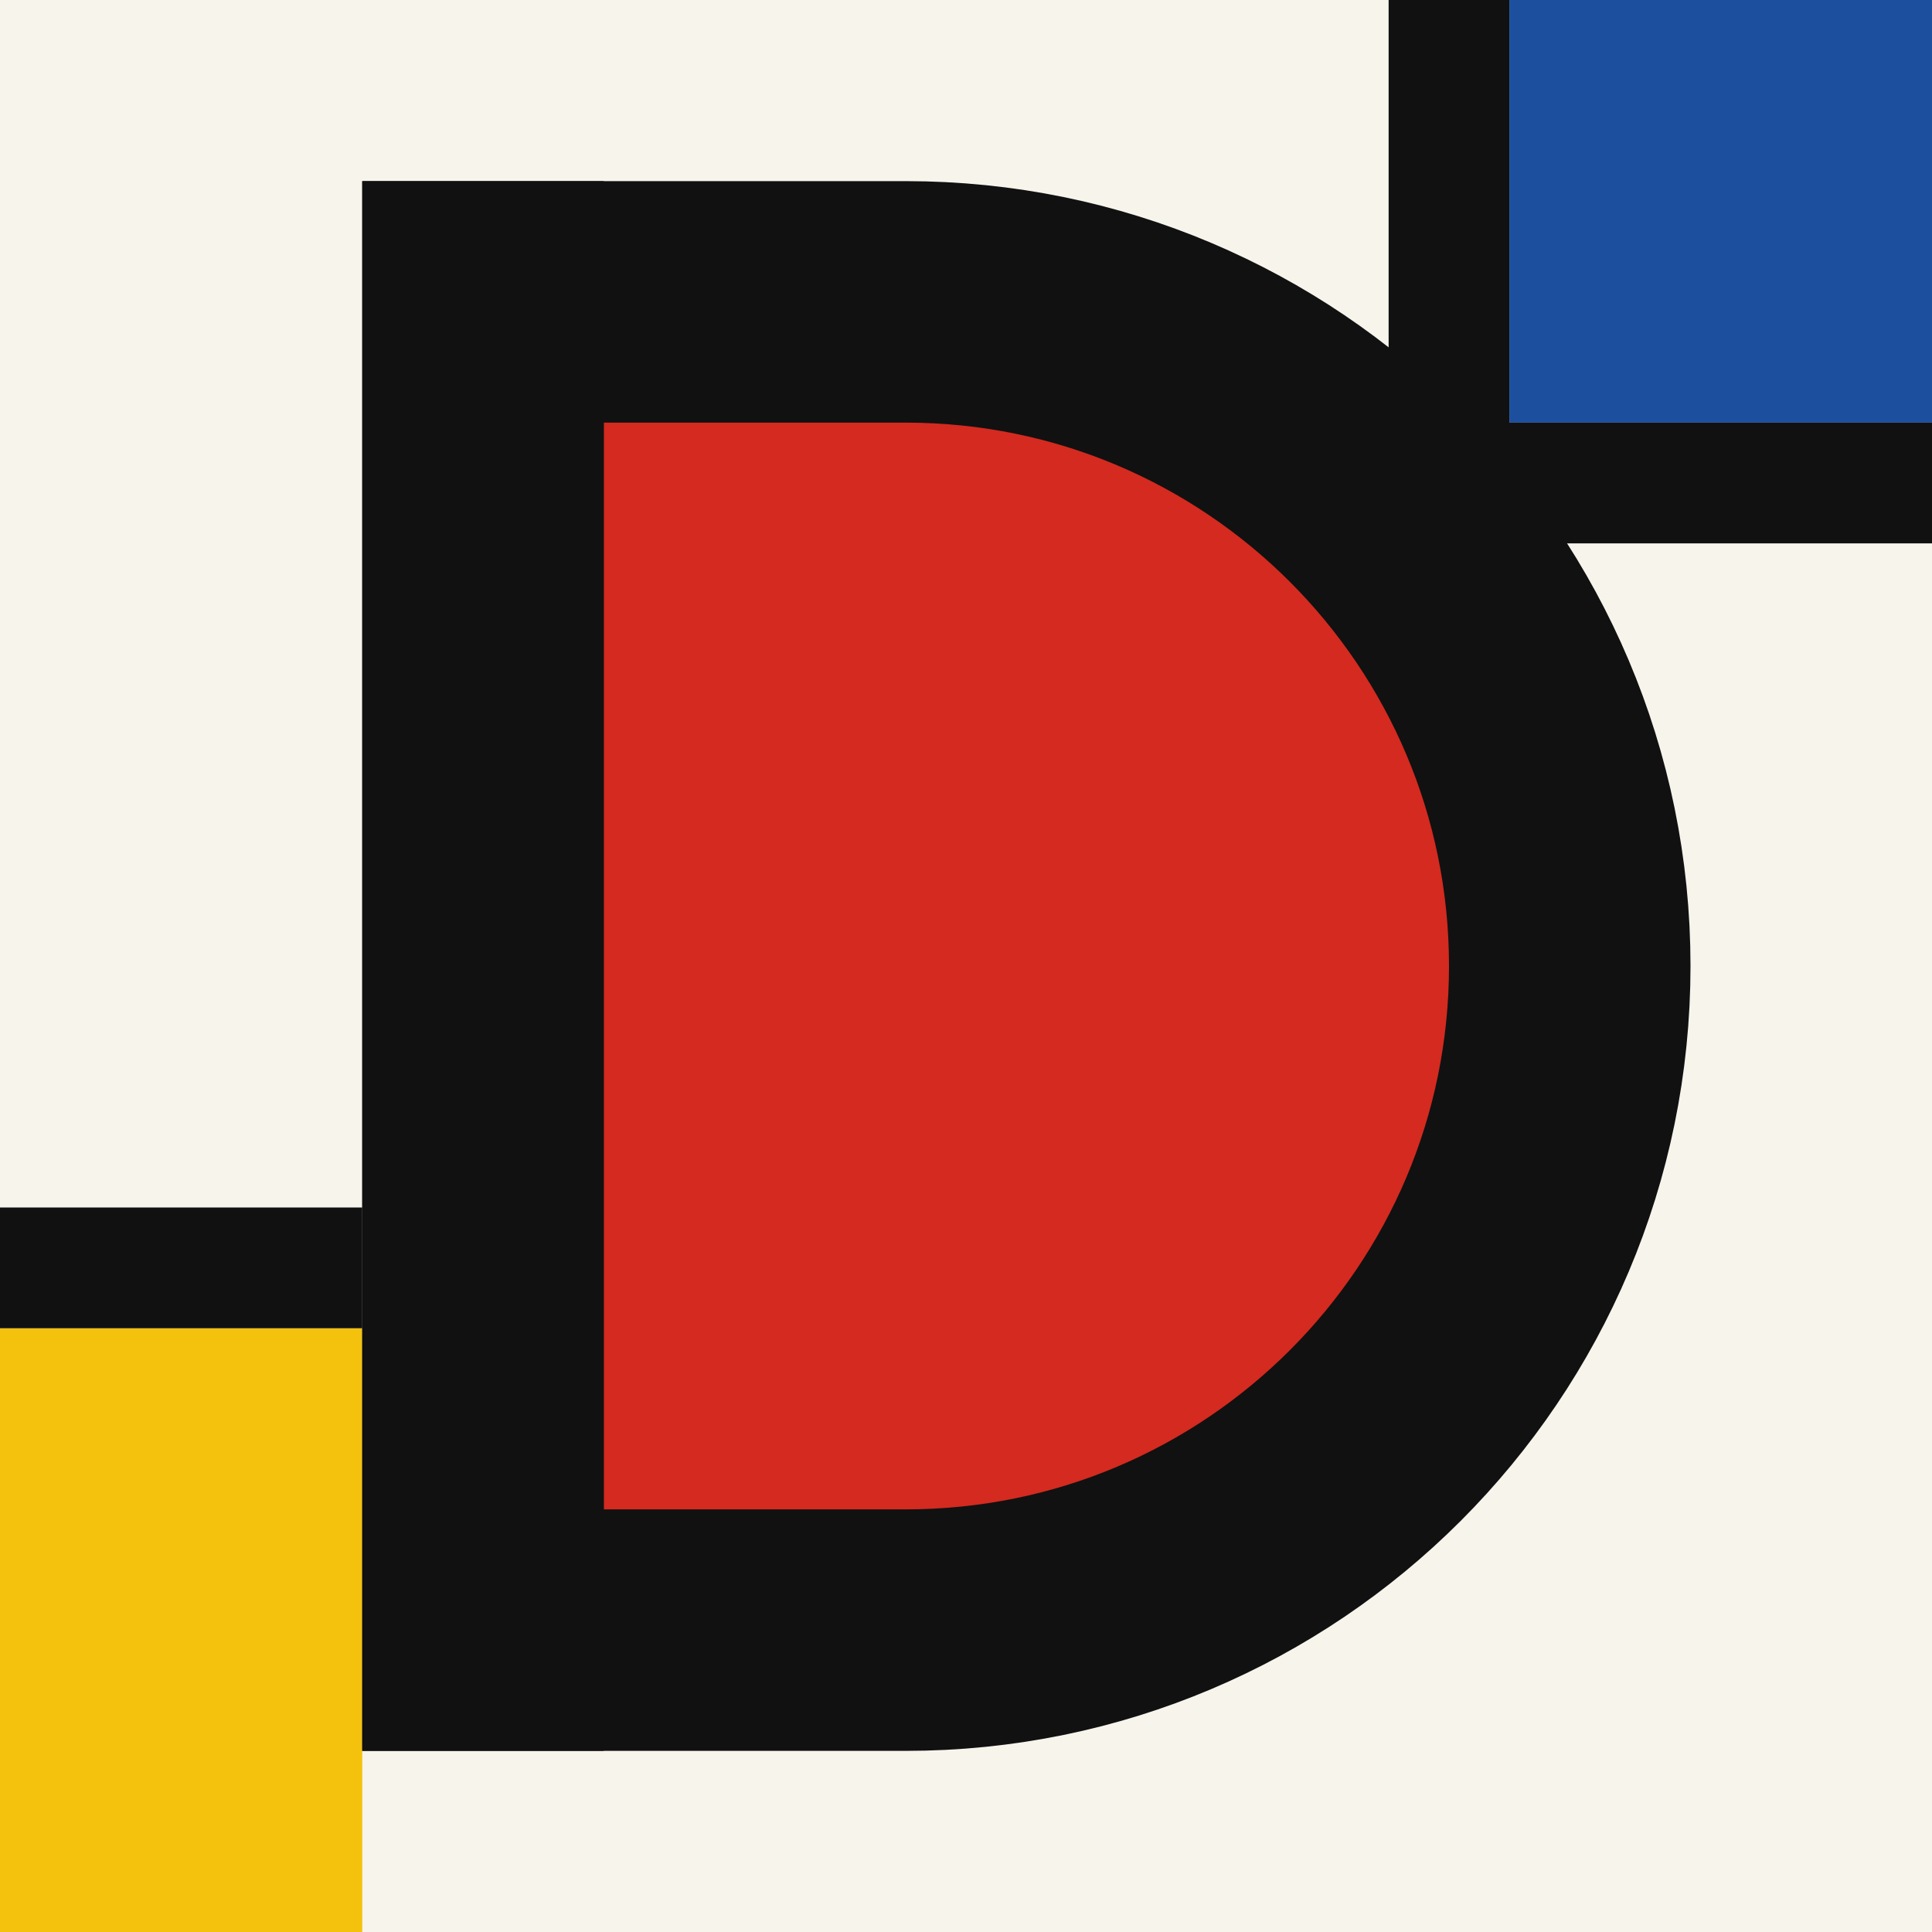
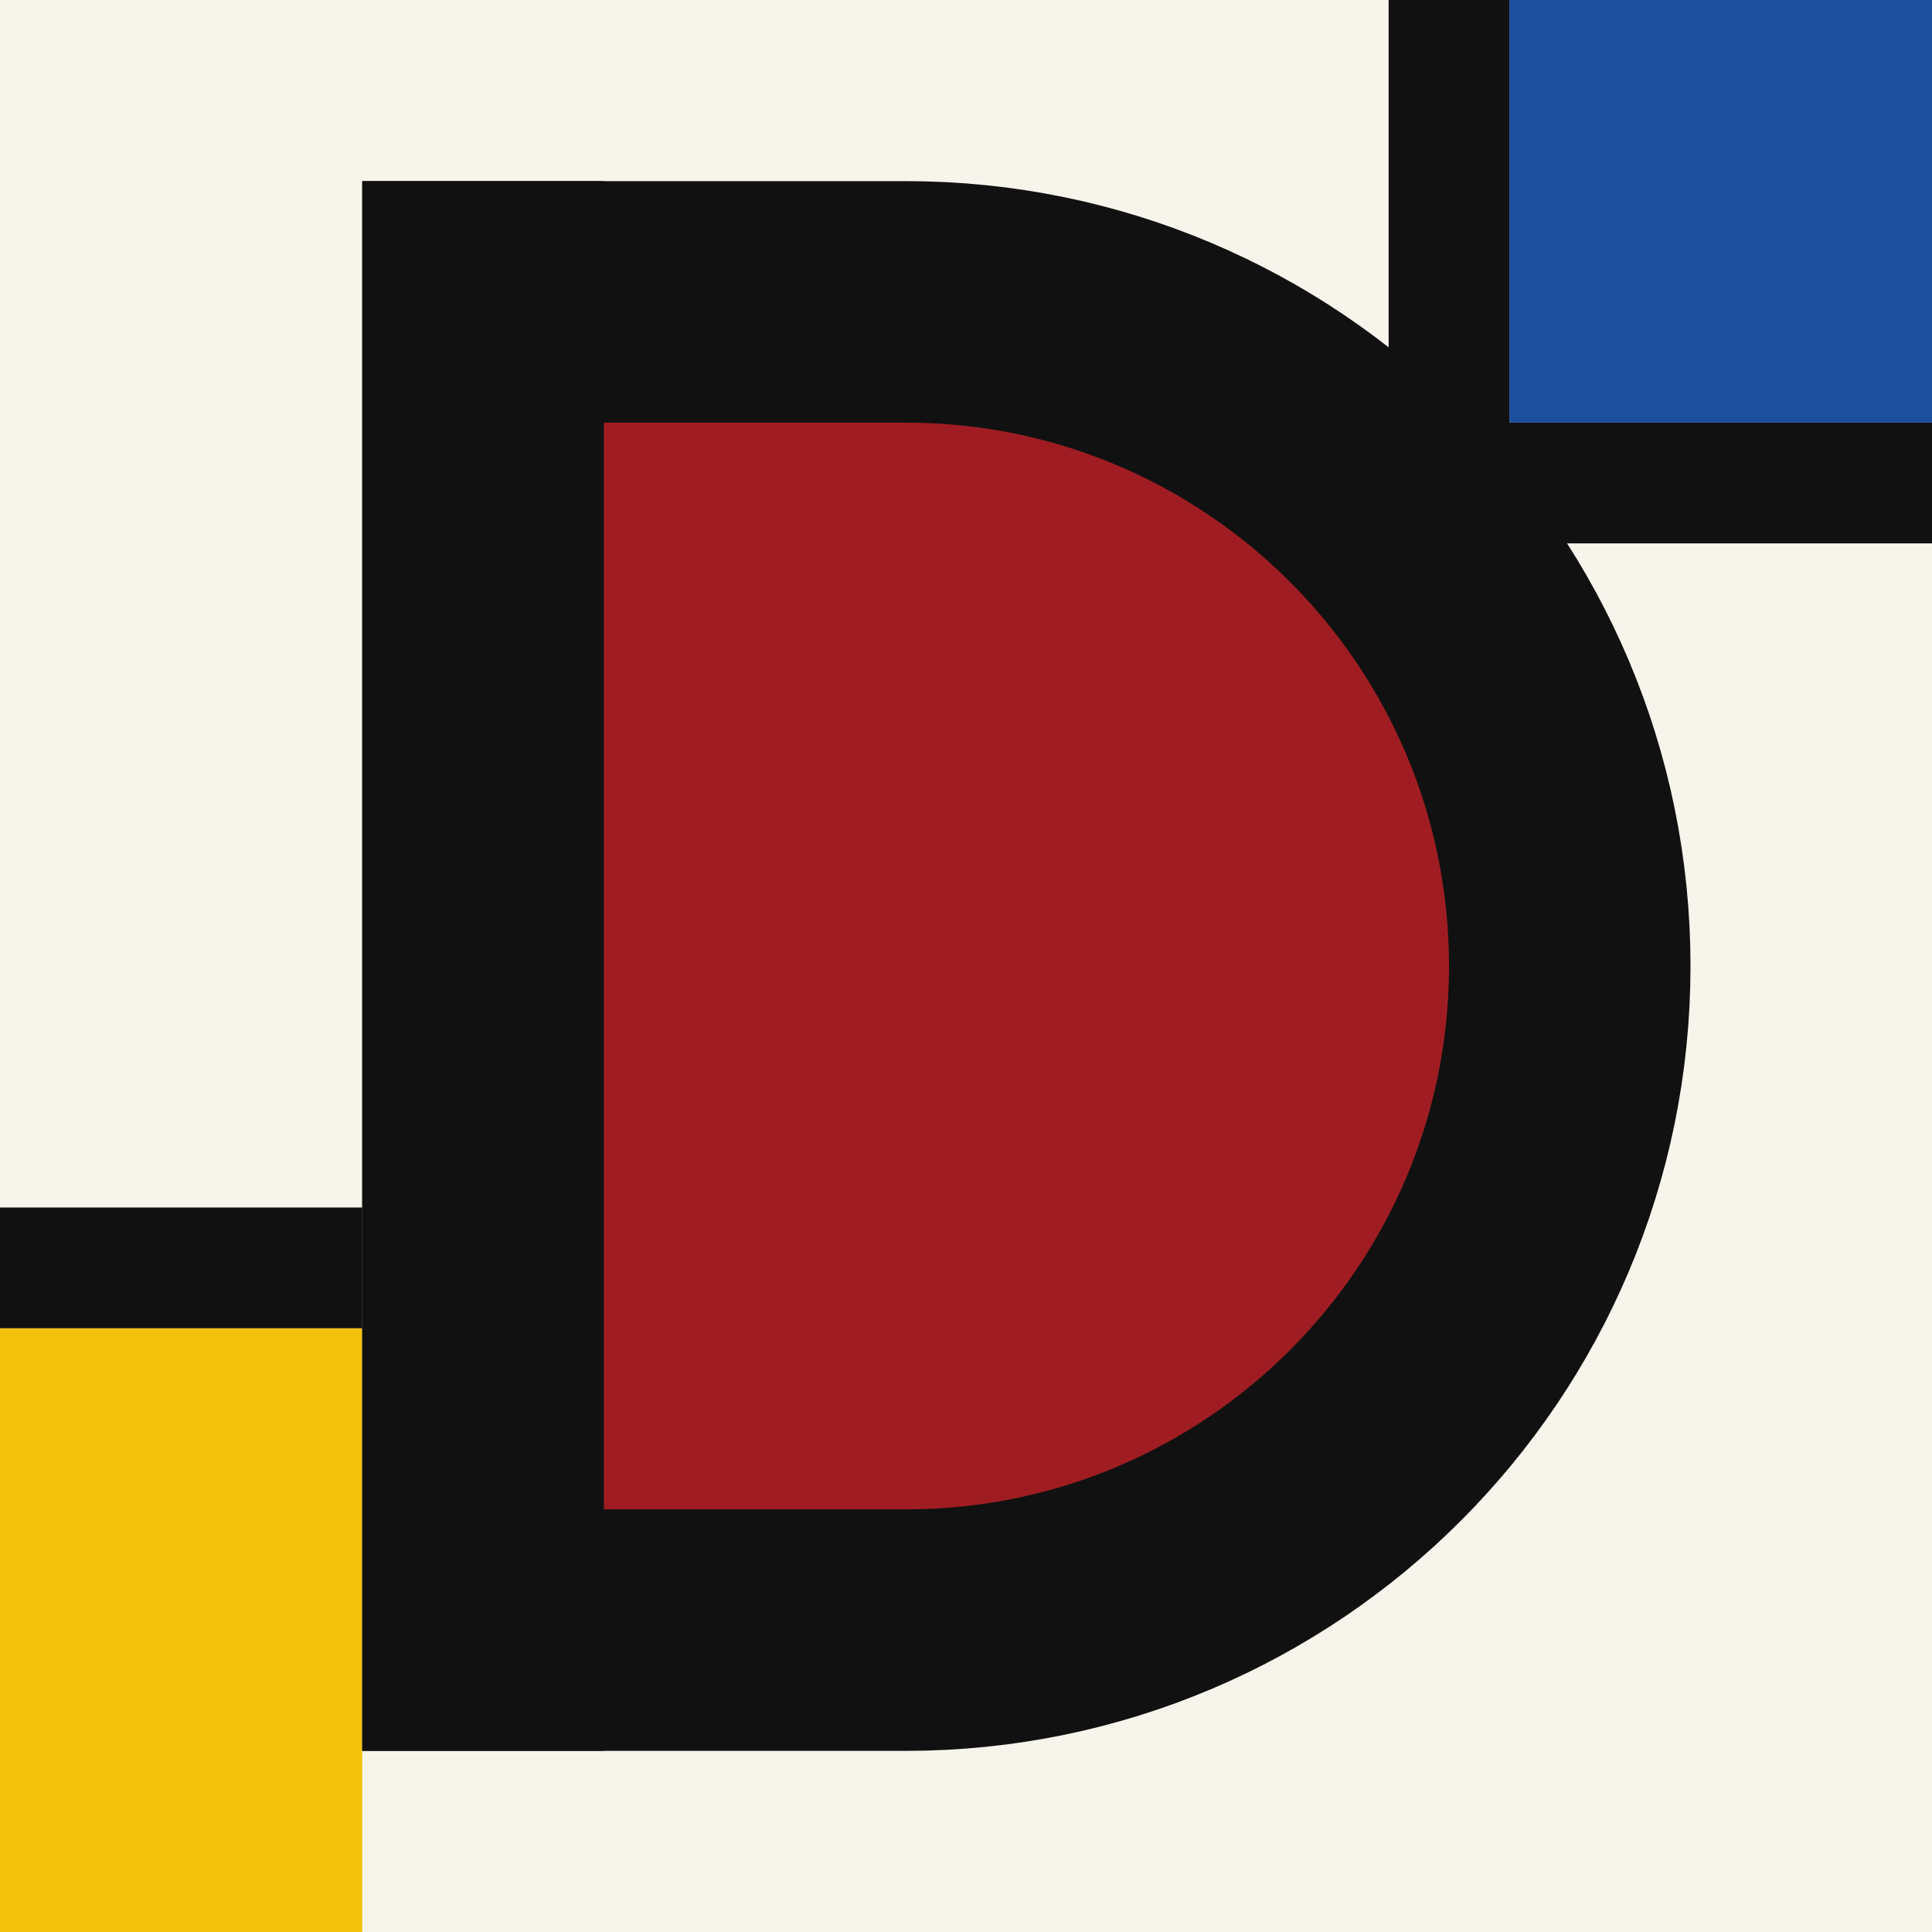
<svg xmlns="http://www.w3.org/2000/svg" viewBox="0 0 64 64">
  <rect width="64" height="64" fill="#f7f4ec" />
  <rect x="0" y="44" width="12" height="20" fill="#f4c20d" />
  <rect x="0" y="40" width="12" height="4" fill="#111" />
  <rect x="50" y="0" width="14" height="14" fill="#1d4f9f" />
  <rect x="46" y="0" width="4" height="18" fill="#111" />
  <rect x="46" y="14" width="18" height="4" fill="#111" />
-   <path d="M16 10H30A22 22 0 0 1 30 54H16Z" fill="#d42a20" stroke="#111" stroke-width="8" stroke-linejoin="miter" />
+   <path d="M16 10H30A22 22 0 0 1 30 54H16Z" fill="#9f1d22" stroke="#111" stroke-width="8" stroke-linejoin="miter" />
  <rect x="12" y="6" width="8" height="52" fill="#111" />
</svg>
